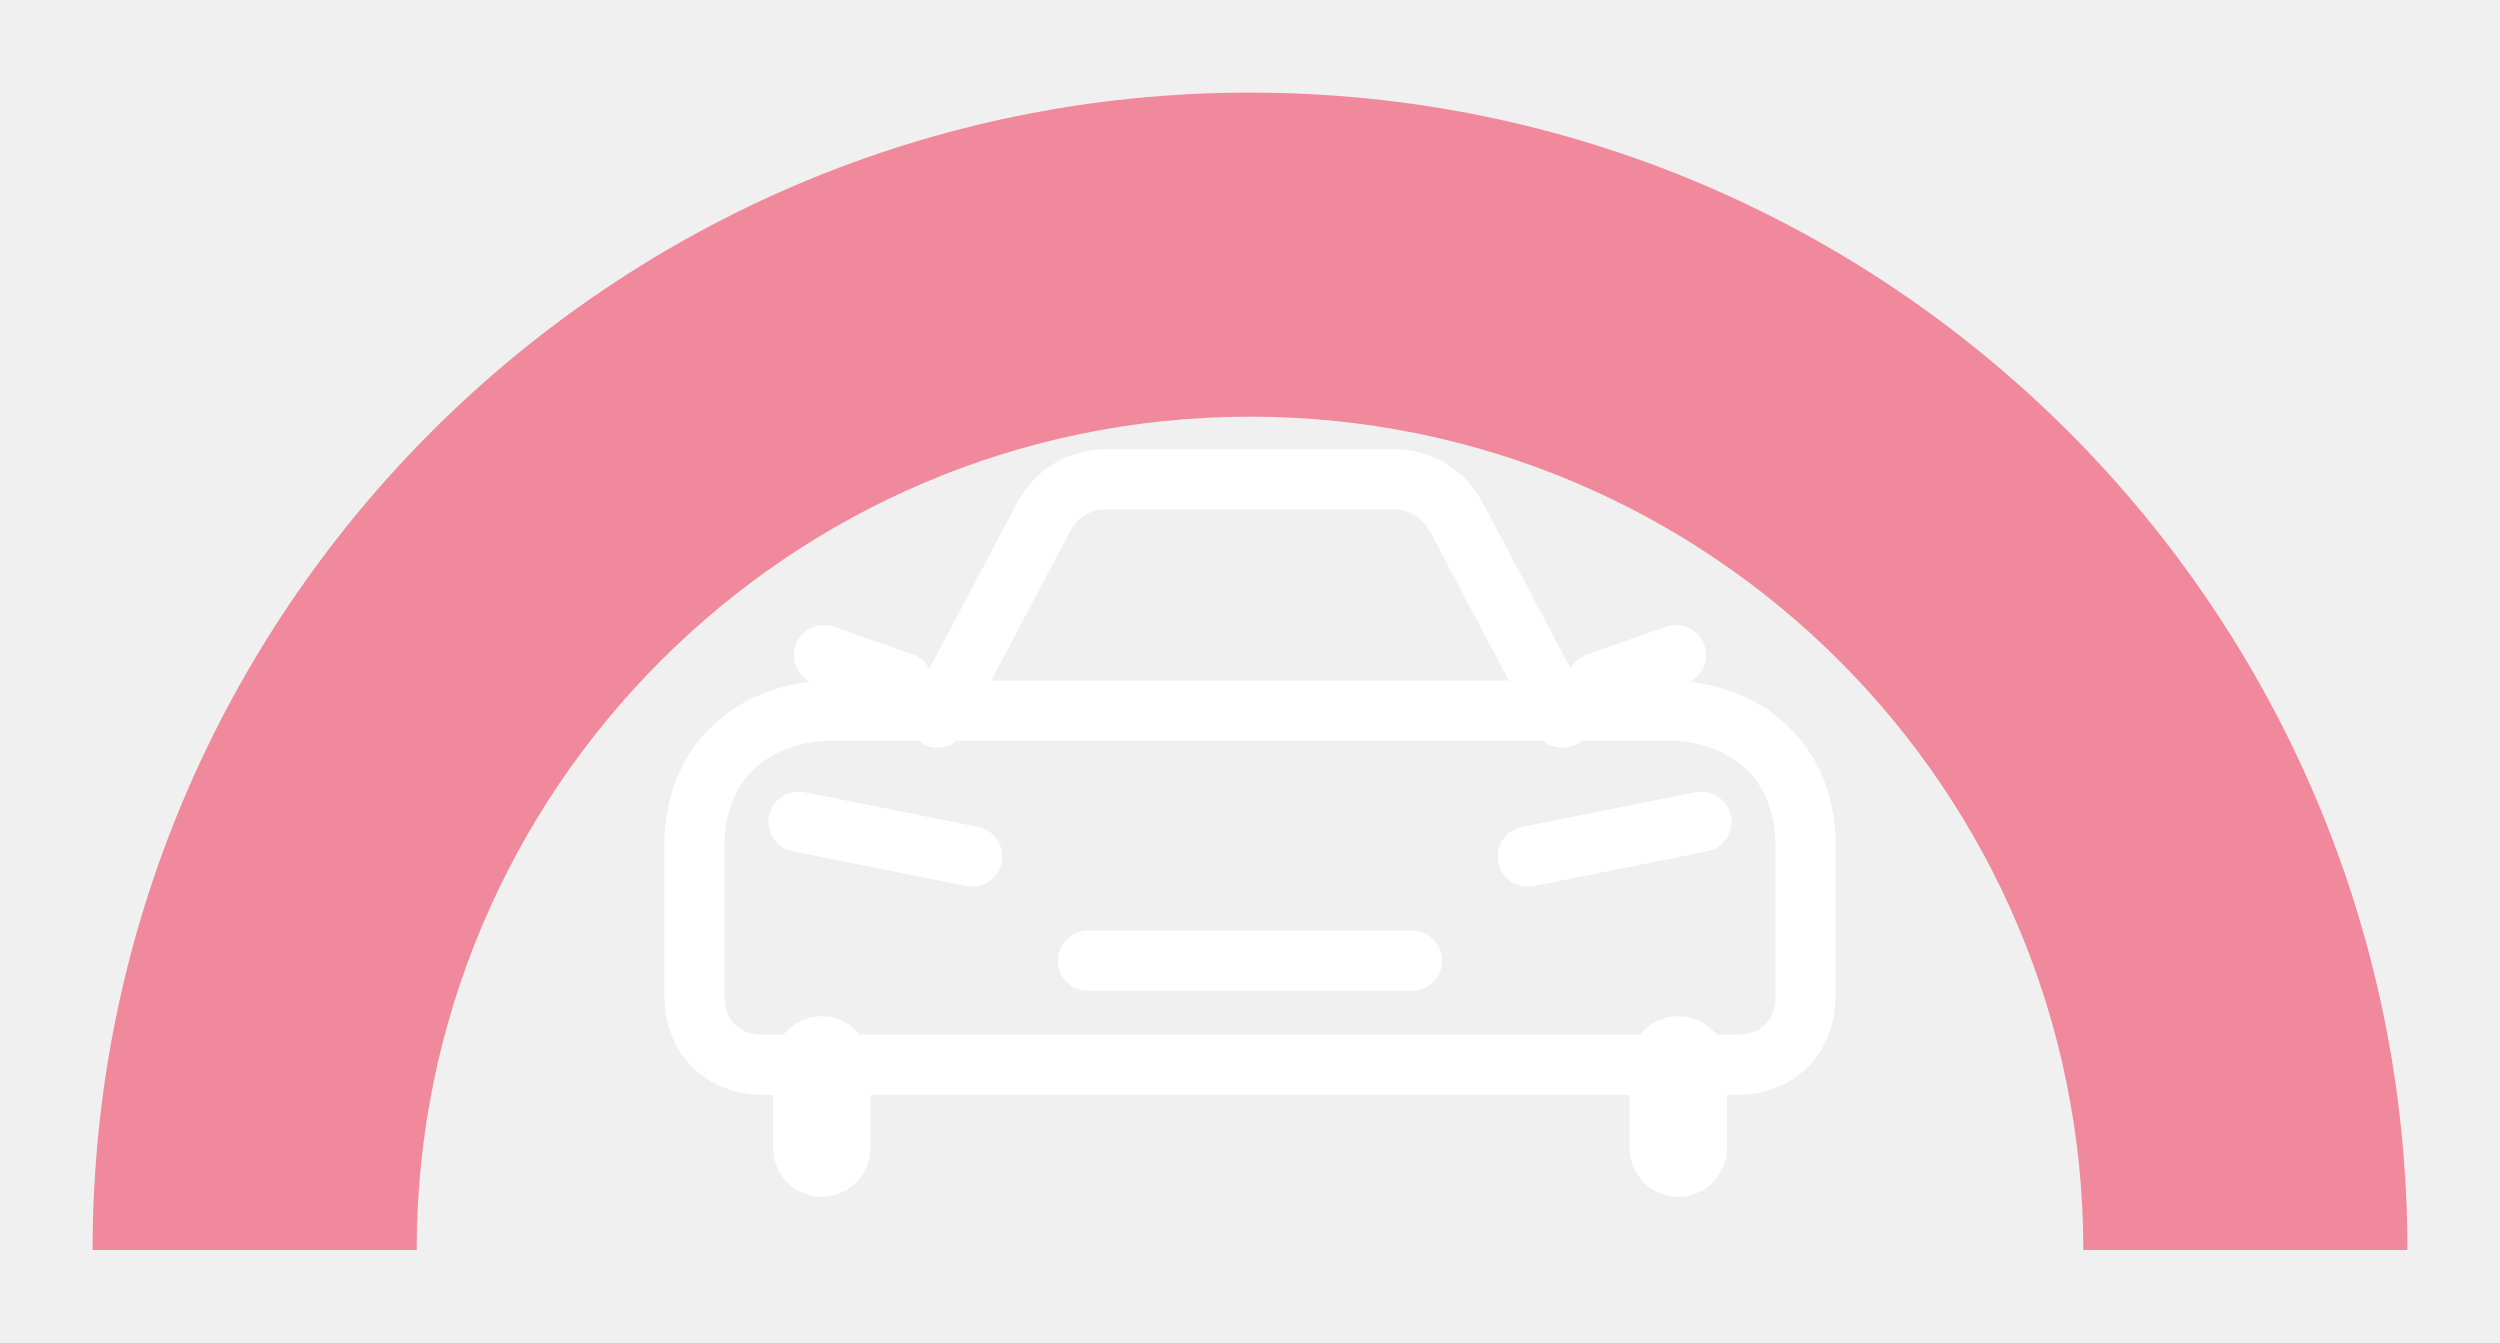
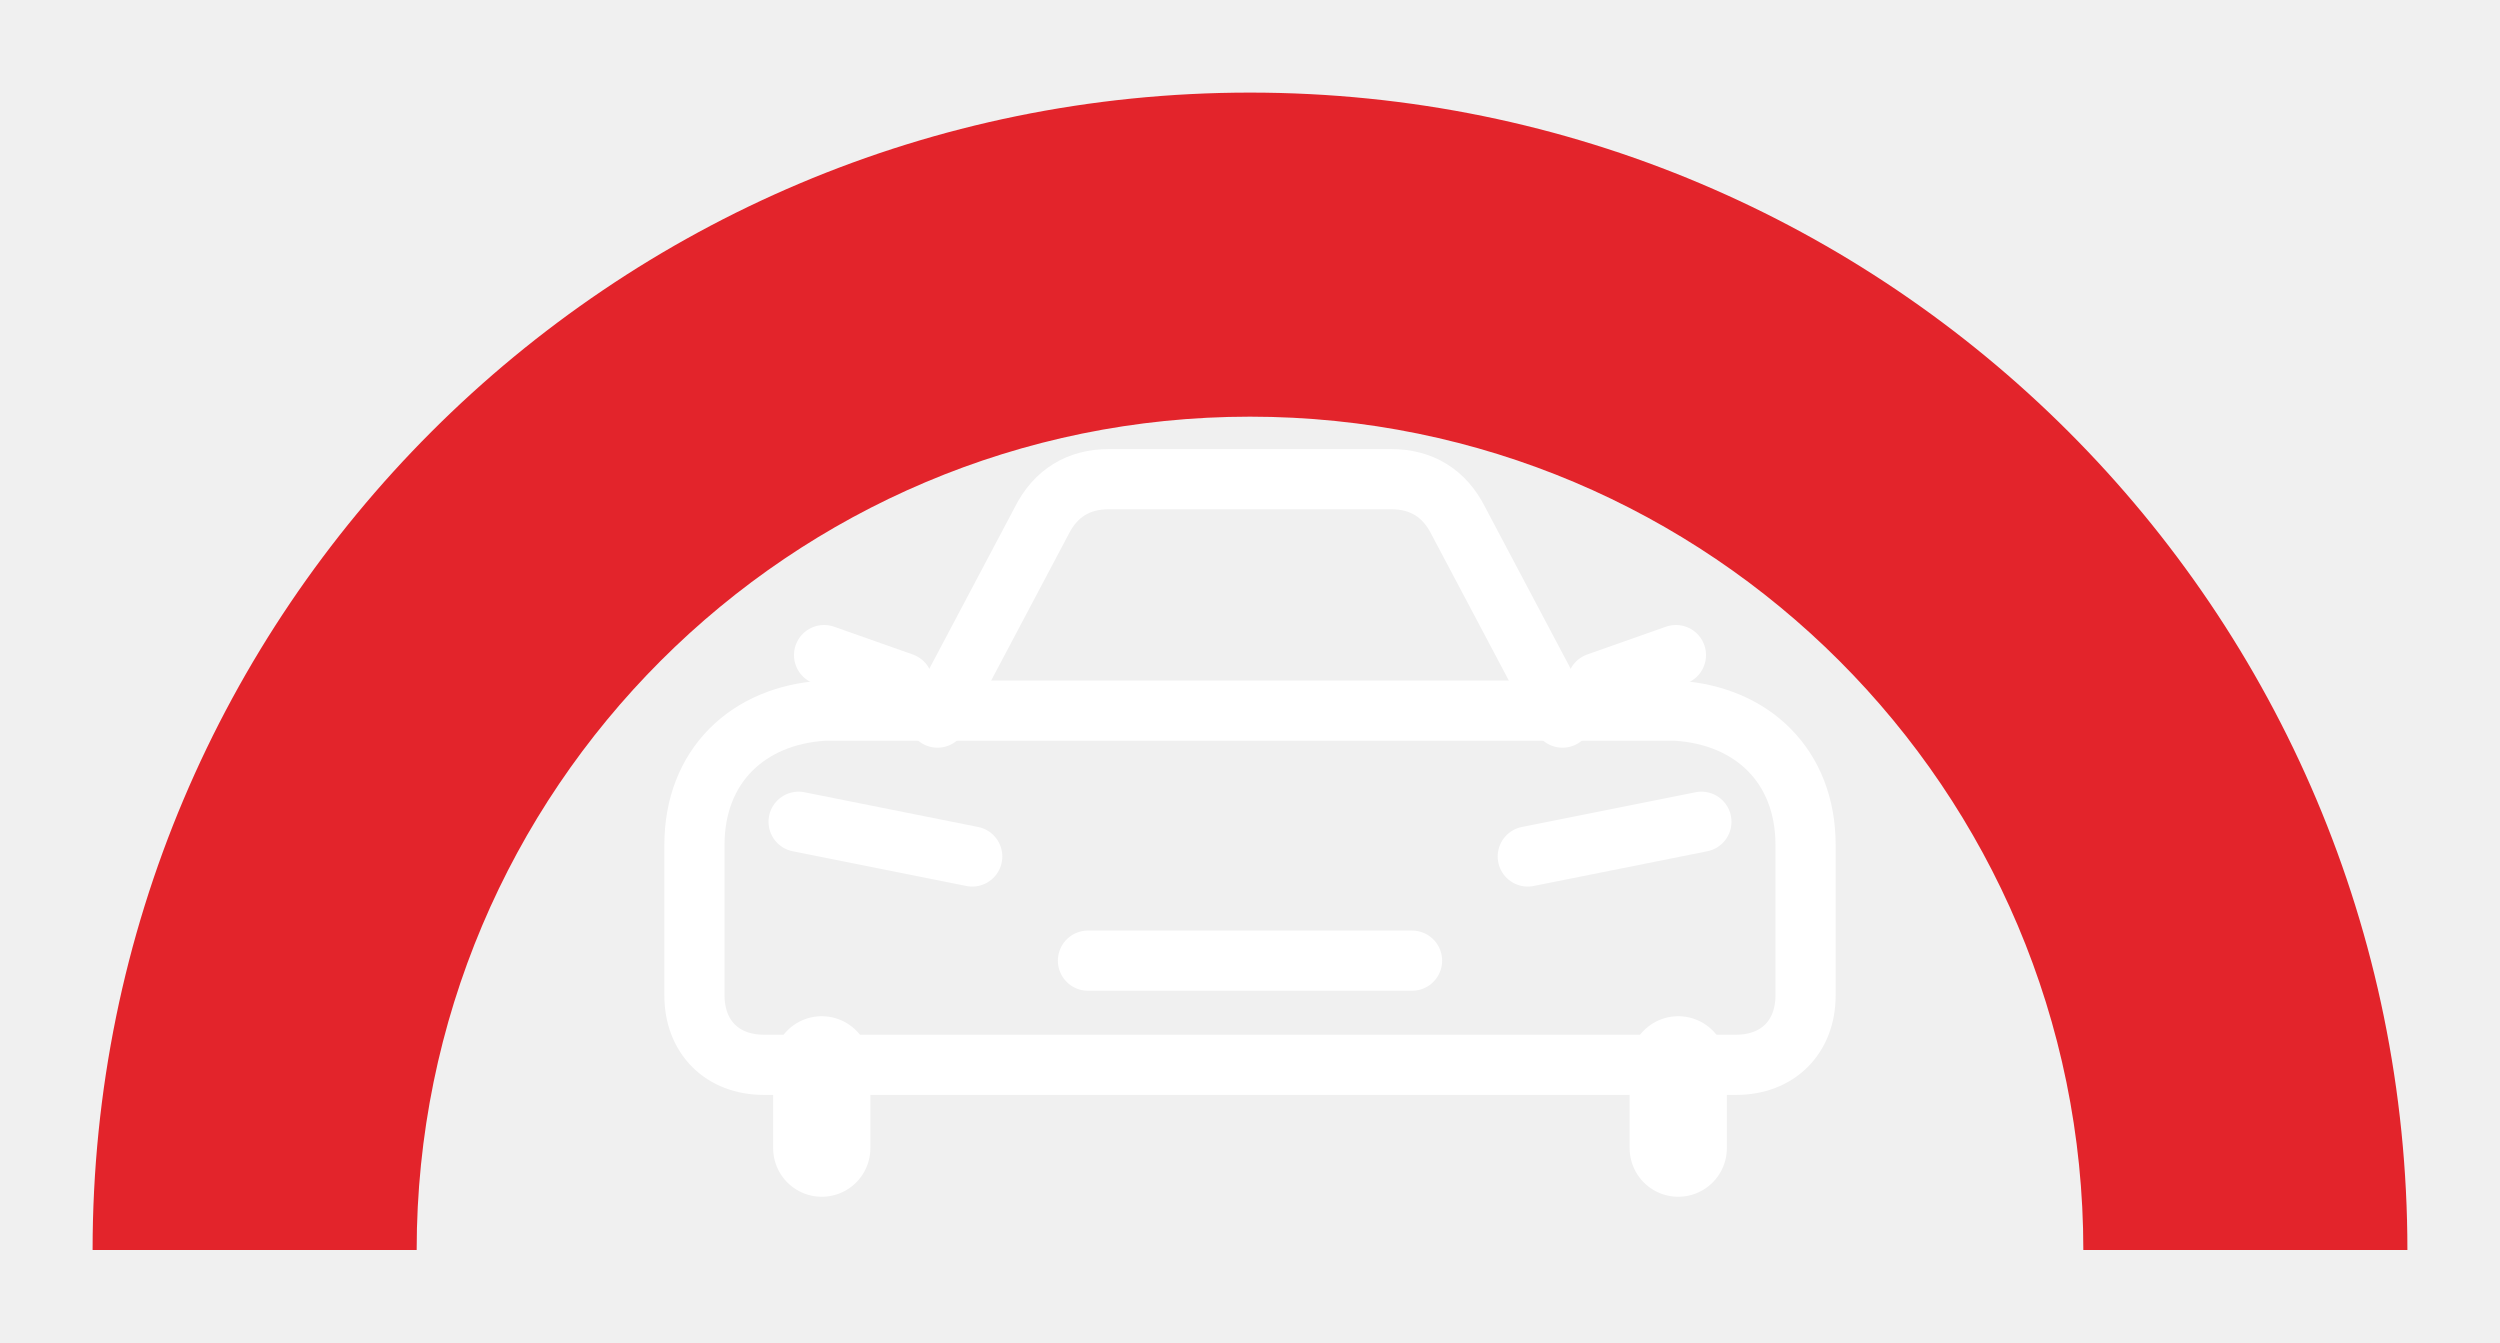
<svg xmlns="http://www.w3.org/2000/svg" viewBox="6 28 108 58" role="img" aria-label="Mr.Clean Car Detailing">
-   <path d="M10 82a50 50 0 0 1 100 0h-14a36 36 0 0 0-72 0z" fill="#f0899b" />
+   <path d="M10 82a50 50 0 0 1 100 0h-14a36 36 0 0 0-72 0z" fill="#e3242b" />
  <g fill="none" stroke="#fff" stroke-width="2.6" stroke-linecap="round" stroke-linejoin="round">
    <path d="M46.5 59 51 50.5c.6-1.2 1.6-1.8 2.9-1.8h12.2c1.3 0 2.3.6 2.9 1.8l4.5 8.5" />
    <path d="M36 71v-6.5c0-3.4 2.3-5.6 5.6-5.8h36.8c3.3.2 5.6 2.4 5.6 5.8V71c0 1.8-1.2 3-3 3H39c-1.8 0-3-1.2-3-3z" />
    <path d="M40.5 63.5 48 65M79.5 63.5 72 65M53 69.5h14M45 57.5l-3.4-1.2M75 57.5l3.4-1.2" />
    <path d="M41.5 74v3.6M78.5 74v3.6" stroke-width="4.2" />
  </g>
</svg>
